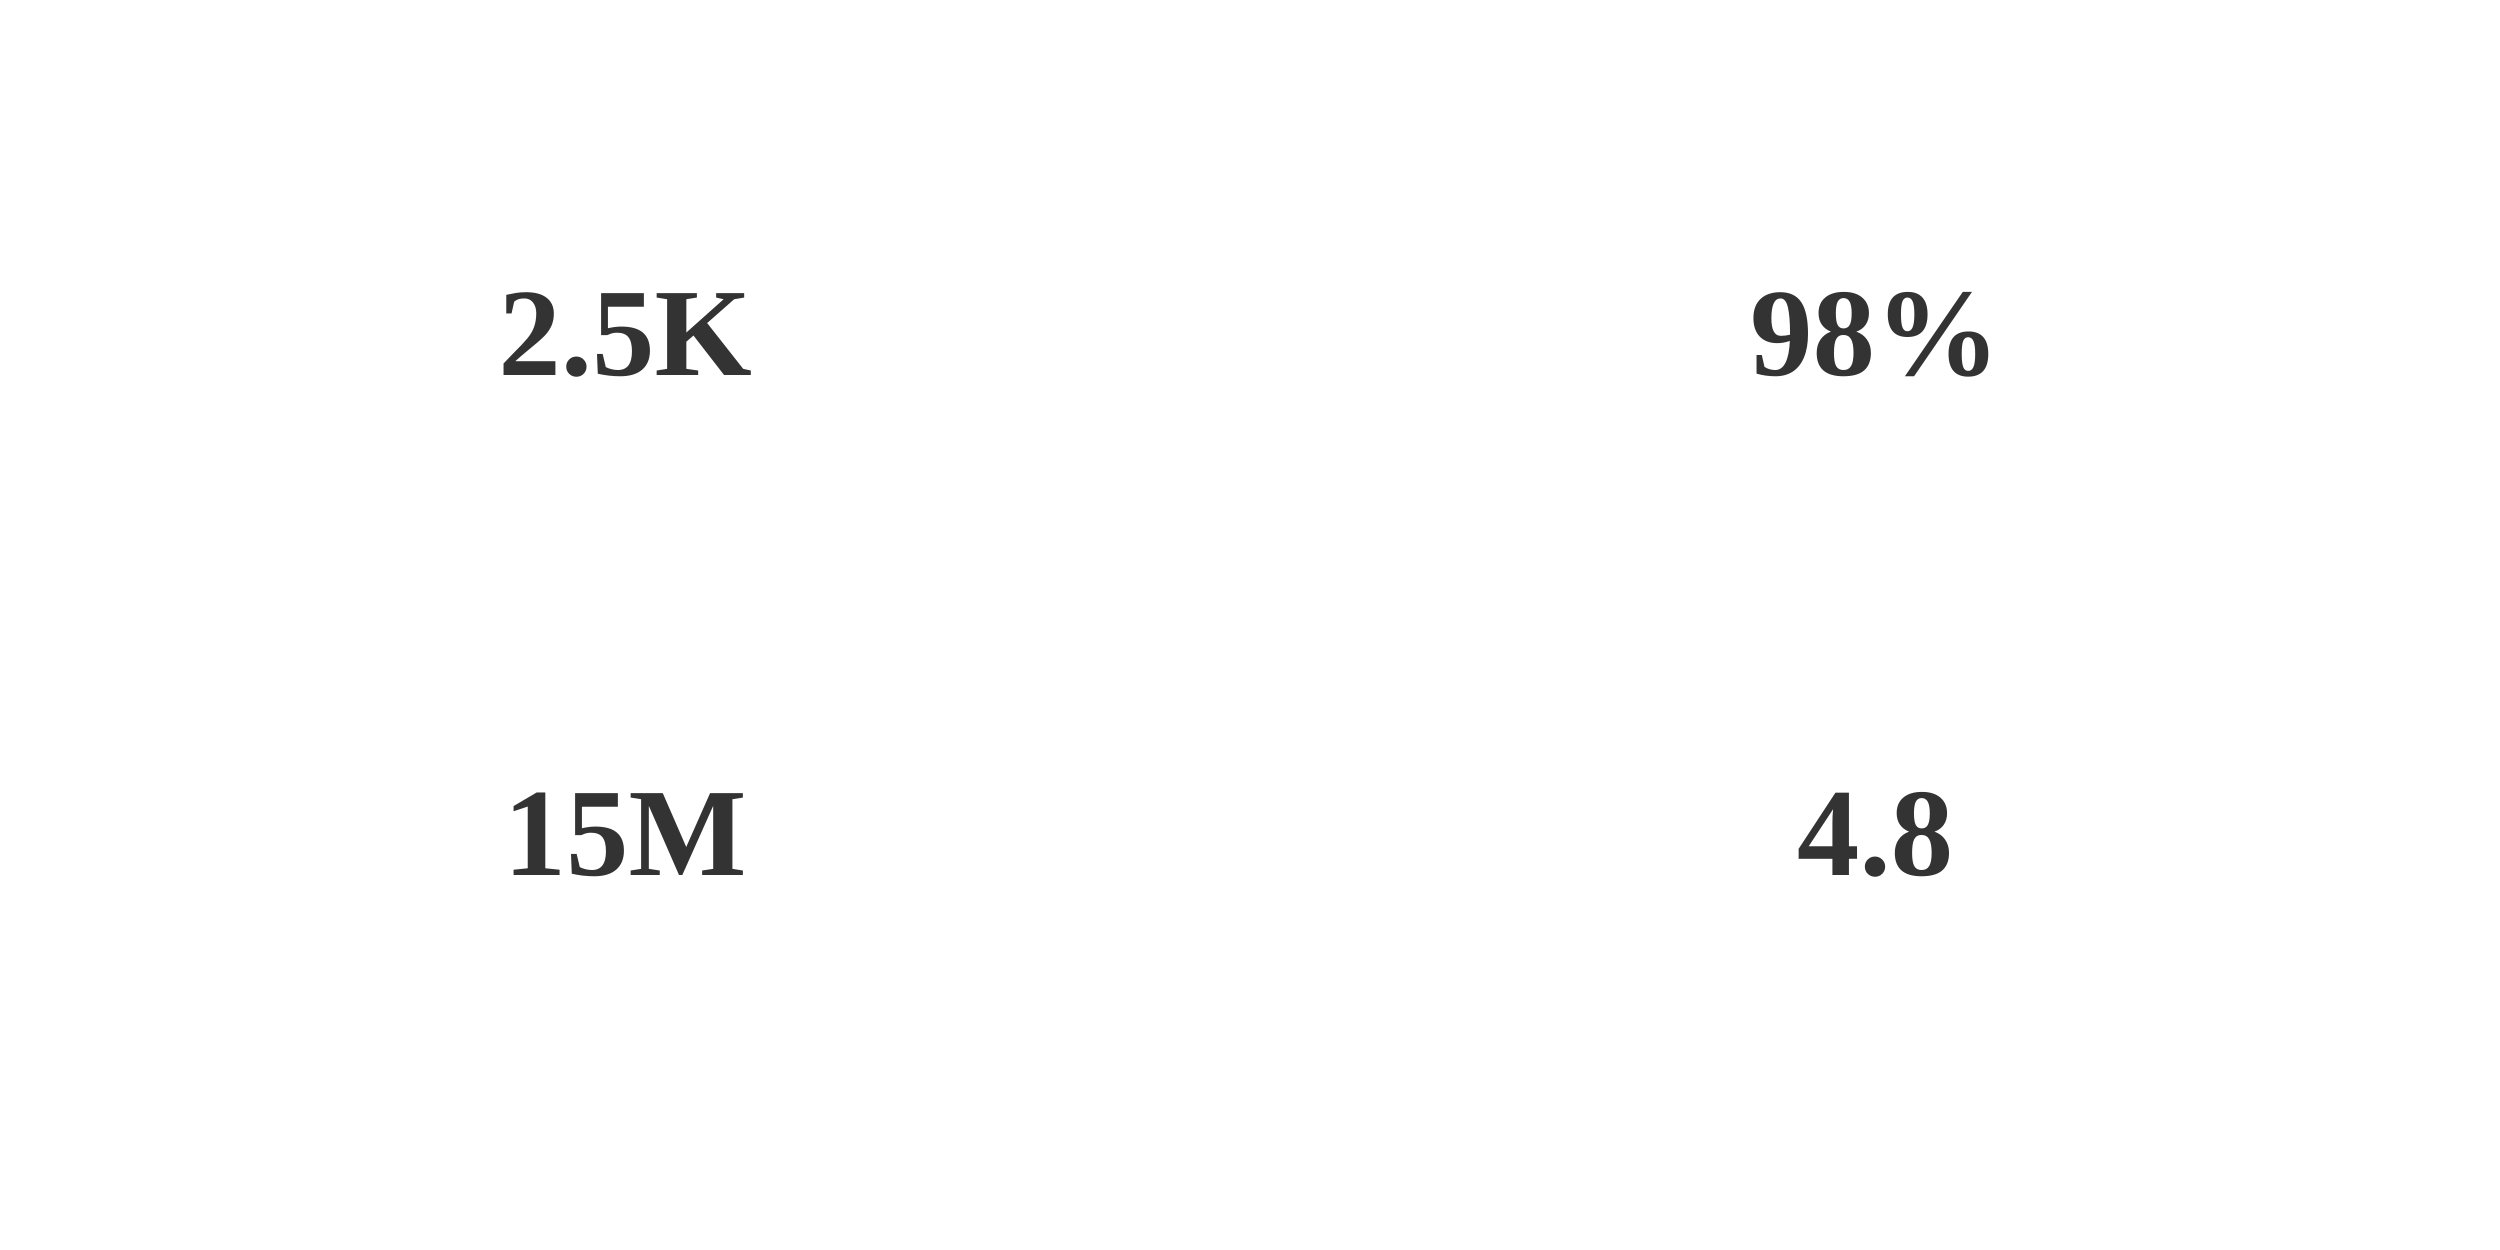
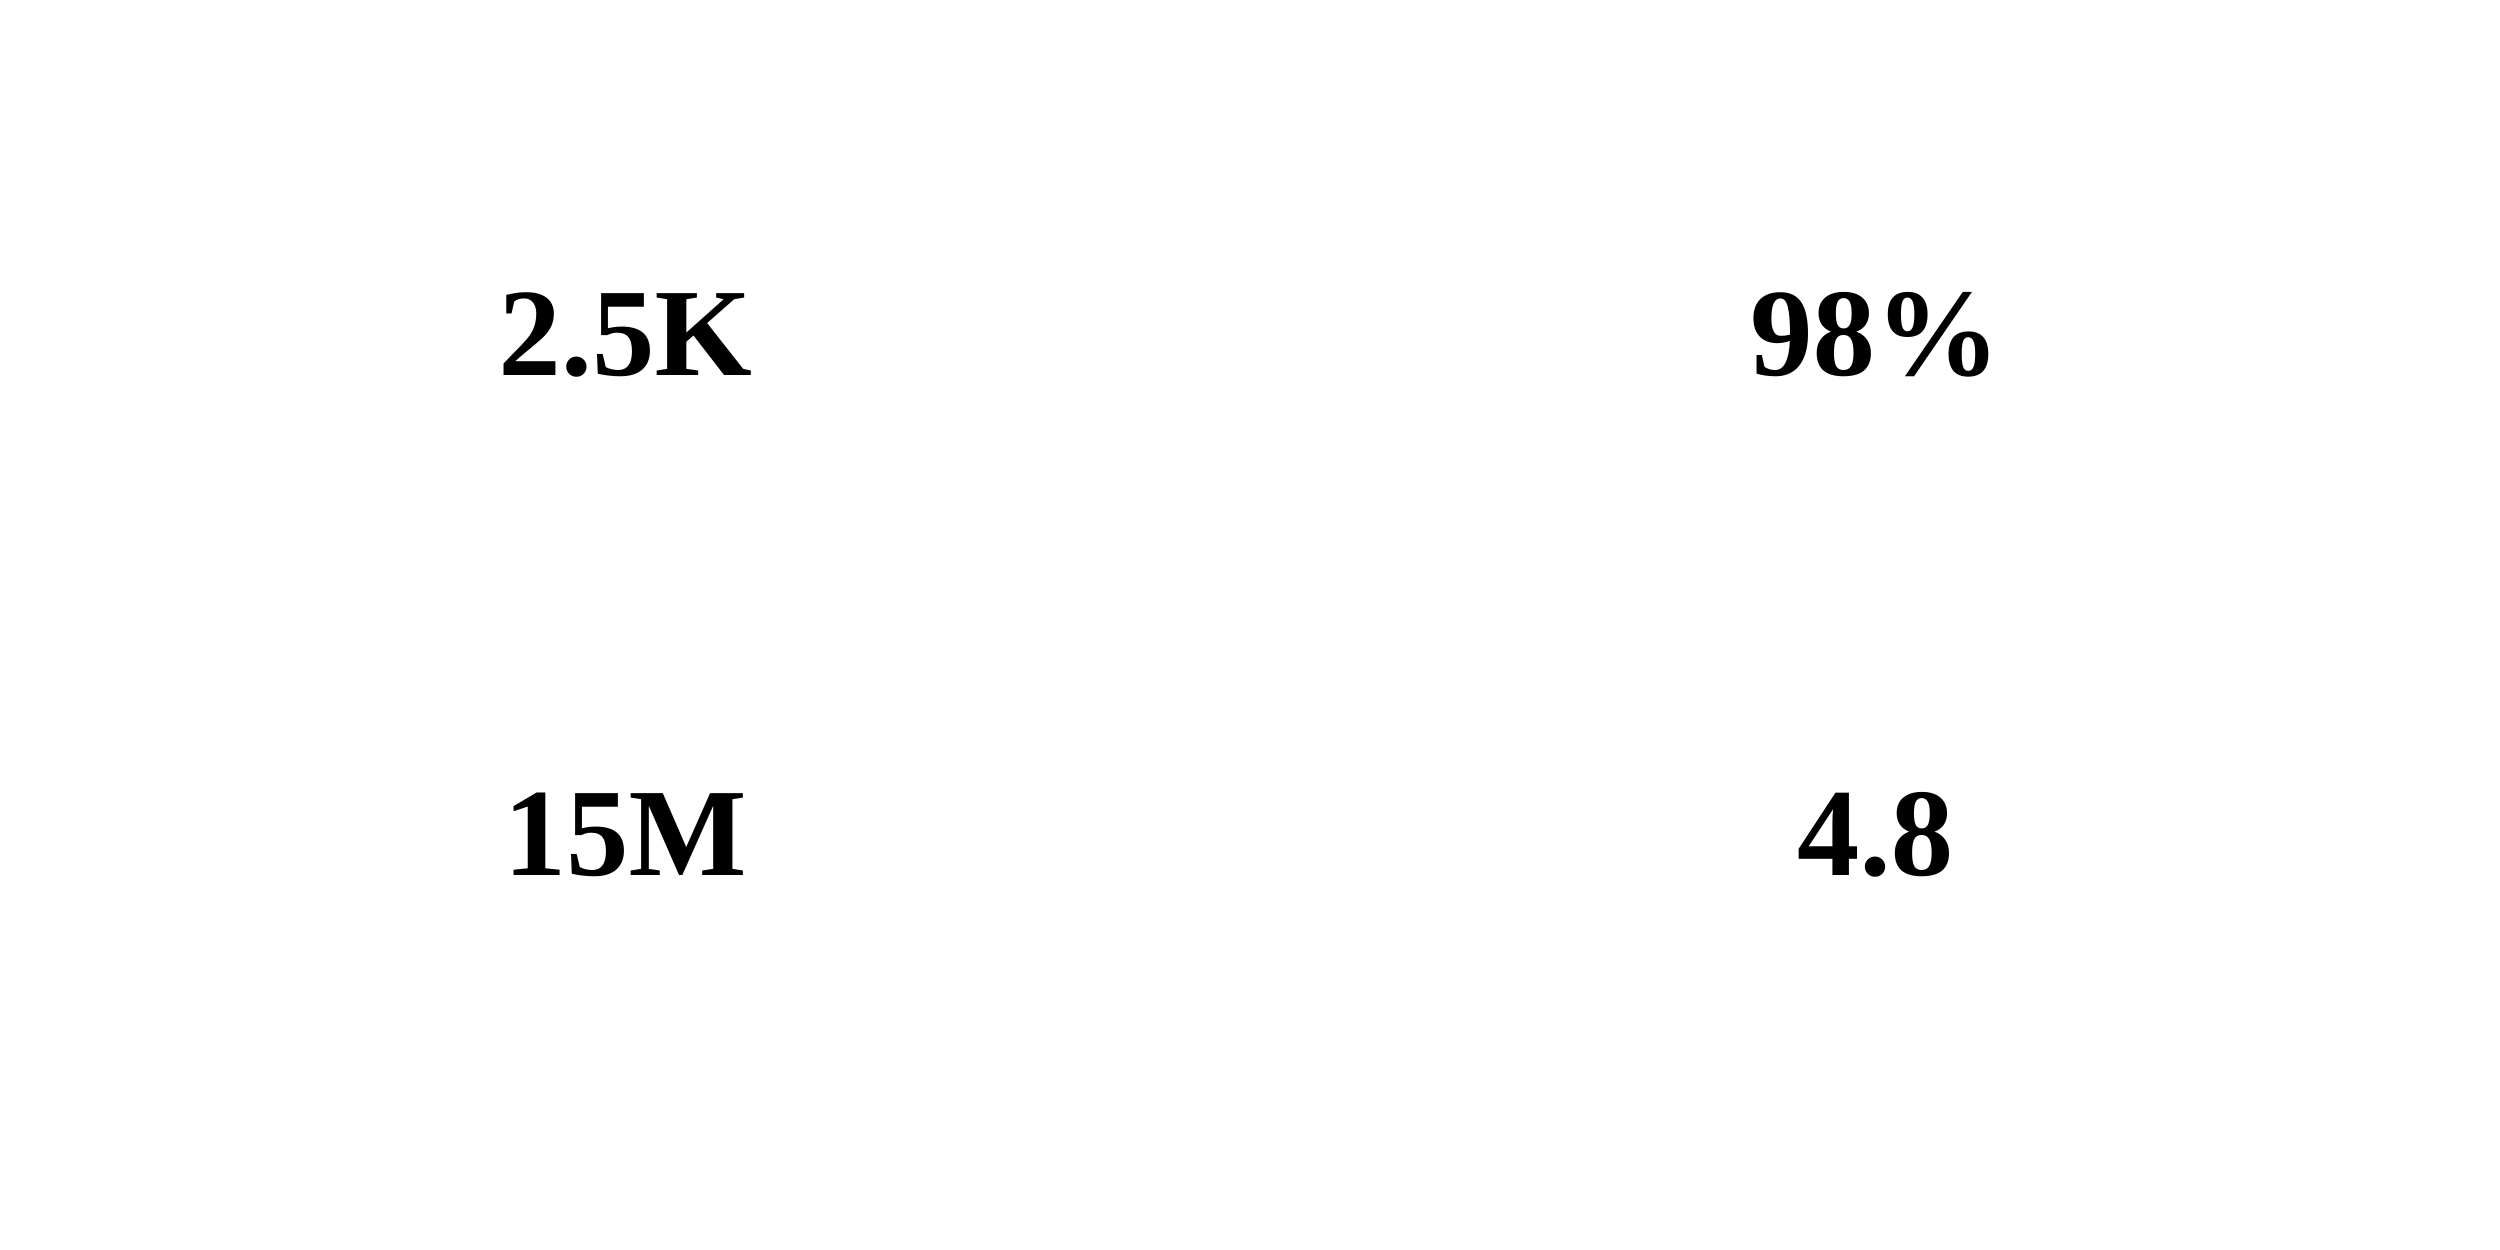
<svg xmlns="http://www.w3.org/2000/svg" viewBox="0 0 400 200">
-   <text x="100" y="60" text-anchor="middle" font-size="20" font-weight="bold" fill="#333">2.5K</text>
+   <text x="100" y="60" text-anchor="middle" font-size="20" font-weight="bold">2.5K</text>
  <line class="text-line" x1="70" y1="80" x2="130" y2="80" />
-   <text x="300" y="60" text-anchor="middle" font-size="20" font-weight="bold" fill="#333">98%</text>
+   <text x="300" y="60" text-anchor="middle" font-size="20" font-weight="bold">98%</text>
  <line class="text-line" x1="270" y1="80" x2="330" y2="80" />
-   <text x="100" y="140" text-anchor="middle" font-size="20" font-weight="bold" fill="#333">15M</text>
+   <text x="100" y="140" text-anchor="middle" font-size="20" font-weight="bold">15M</text>
  <line class="text-line" x1="70" y1="160" x2="130" y2="160" />
-   <text x="300" y="140" text-anchor="middle" font-size="20" font-weight="bold" fill="#333">4.8</text>
+   <text x="300" y="140" text-anchor="middle" font-size="20" font-weight="bold">4.8</text>
  <line class="text-line" x1="270" y1="160" x2="330" y2="160" />
</svg>
